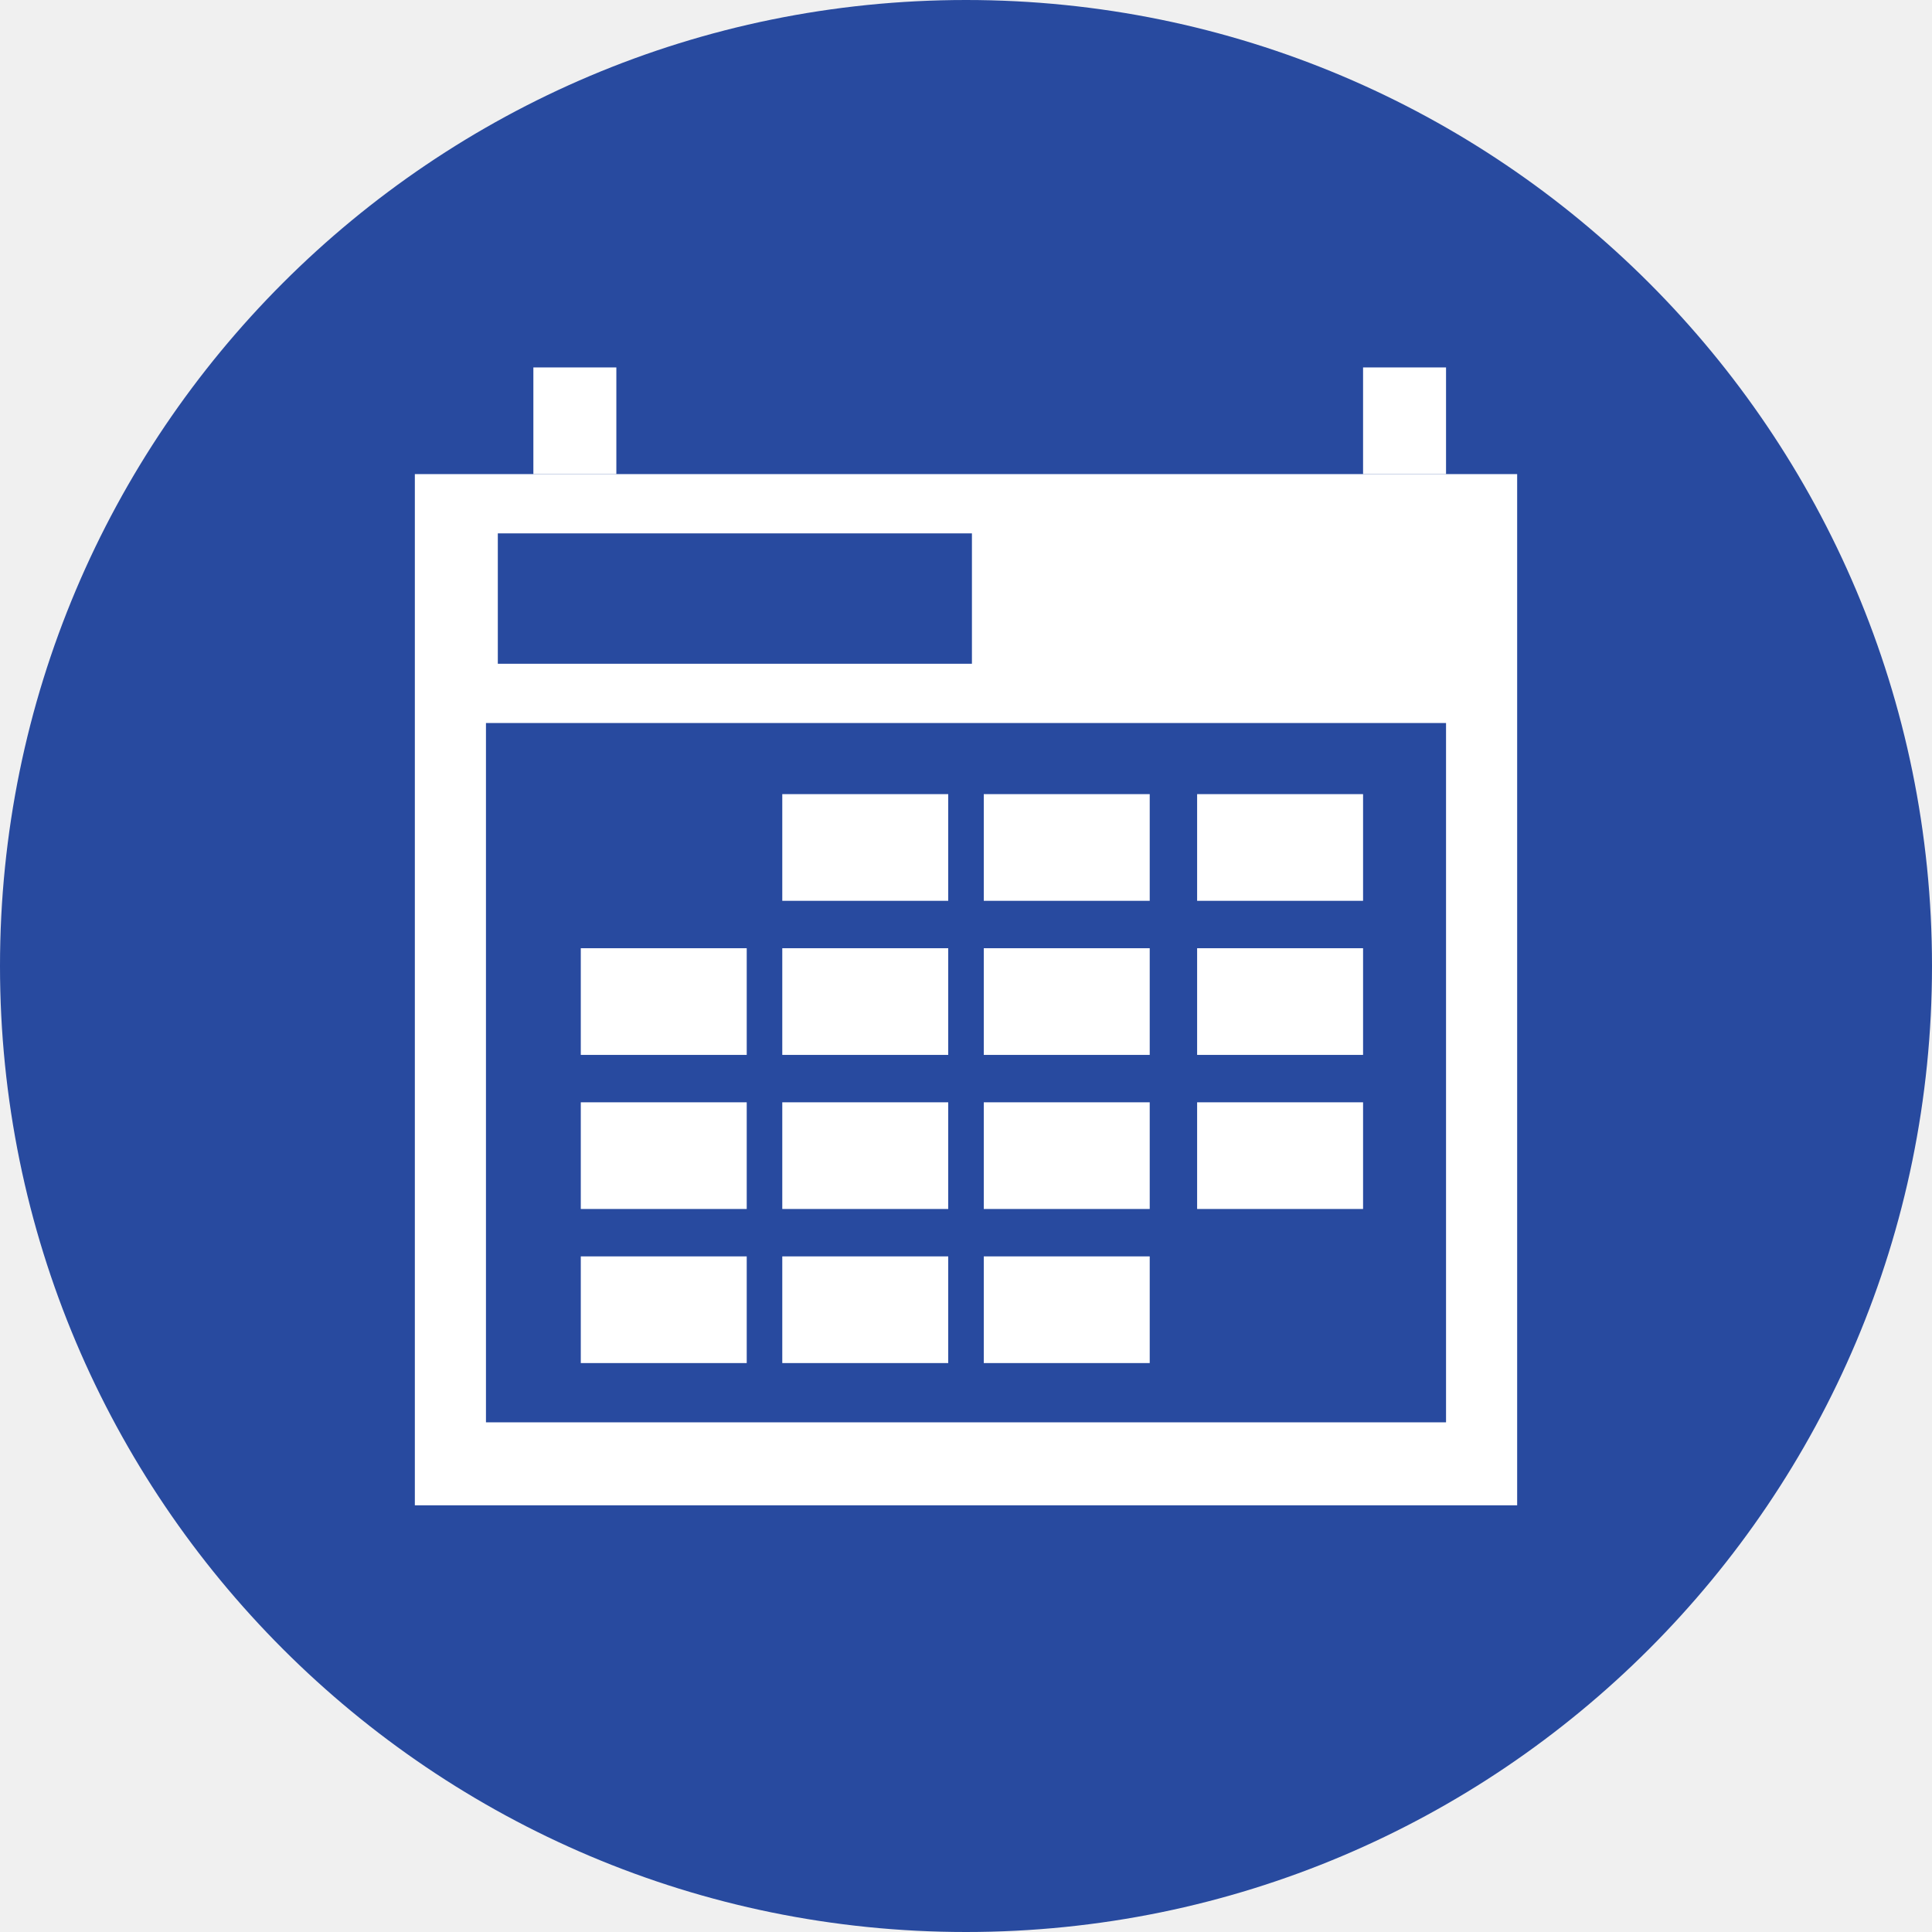
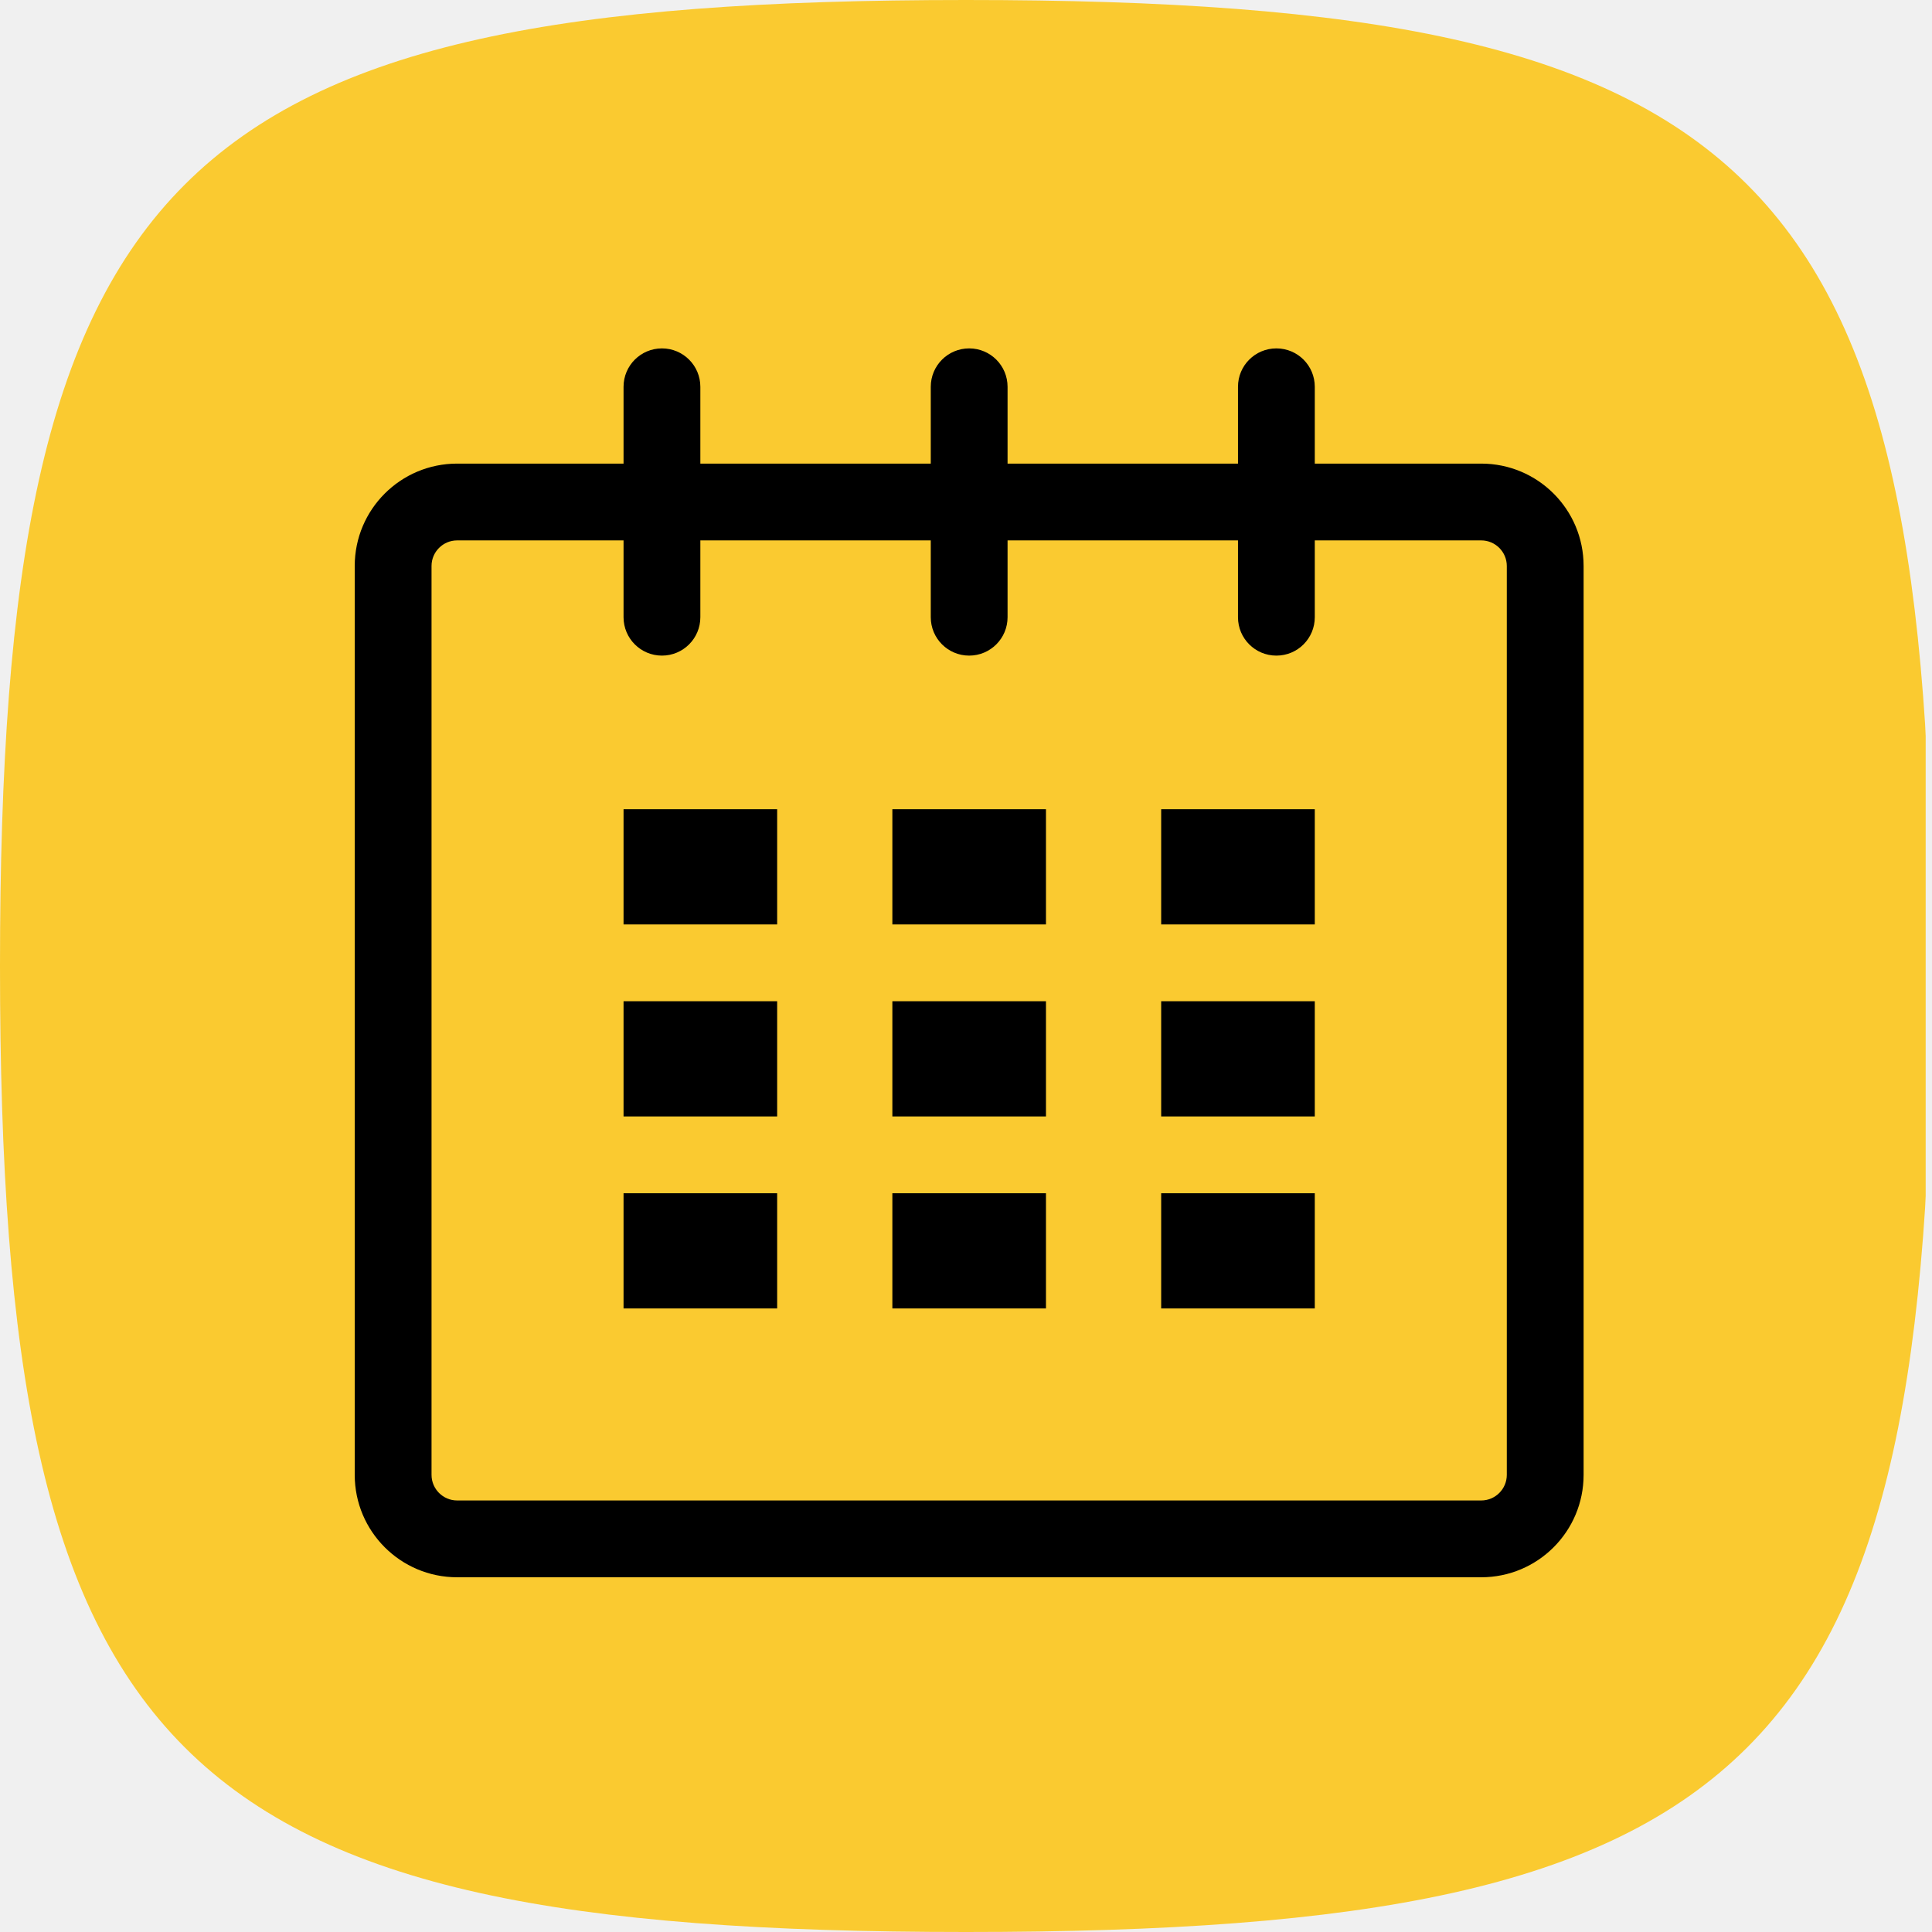
- <svg xmlns="http://www.w3.org/2000/svg" width="163px" height="163px" viewBox="0 0 163 163" version="1.1">
-   <g id="Page-1" stroke="none" stroke-width="1" fill="none" fill-rule="evenodd">
-     <g id="icon" fill-rule="nonzero">
-       <path d="M0,81.501 C0,36.487 36.489,0 81.499,0 C126.511,0 163,36.487 163,81.501 C163,126.509 126.511,163 81.499,163 C36.489,163 0,126.509 0,81.501 Z" id="Shape" fill="#284A9F" />
-       <g id="Group" transform="translate(35, 31)">
-         <rect id="Rectangle" fill="#FFFFFF" x="0" y="9" width="93" height="87" />
-         <rect id="Rectangle" fill="#284A9F" x="6" y="30" width="81" height="59" />
-         <rect id="Rectangle" fill="#FFFFFF" x="31" y="36" width="14" height="9" />
-         <rect id="Rectangle" fill="#FFFFFF" x="48" y="36" width="14" height="9" />
-         <rect id="Rectangle" fill="#FFFFFF" x="66" y="36" width="14" height="9" />
-         <rect id="Rectangle" fill="#FFFFFF" x="14" y="49" width="14" height="9" />
-         <rect id="Rectangle" fill="#FFFFFF" x="31" y="49" width="14" height="9" />
-         <rect id="Rectangle" fill="#FFFFFF" x="48" y="49" width="14" height="9" />
-         <rect id="Rectangle" fill="#FFFFFF" x="66" y="49" width="14" height="9" />
-         <rect id="Rectangle" fill="#FFFFFF" x="14" y="62" width="14" height="9" />
-         <rect id="Rectangle" fill="#FFFFFF" x="31" y="62" width="14" height="9" />
-         <rect id="Rectangle" fill="#FFFFFF" x="48" y="62" width="14" height="9" />
-         <rect id="Rectangle" fill="#FFFFFF" x="66" y="62" width="14" height="9" />
-         <rect id="Rectangle" fill="#FFFFFF" x="14" y="75" width="14" height="9" />
-         <rect id="Rectangle" fill="#FFFFFF" x="31" y="75" width="14" height="9" />
-         <rect id="Rectangle" fill="#FFFFFF" x="48" y="75" width="14" height="9" />
-         <rect id="Rectangle" fill="#284A9F" x="7" y="14" width="40" height="11" />
-         <rect id="Rectangle" fill="#FFFFFF" x="10" y="0" width="7" height="9" />
-         <rect id="Rectangle" fill="#FFFFFF" x="80" y="0" width="7" height="9" />
-       </g>
-     </g>
+ <svg xmlns="http://www.w3.org/2000/svg" width="305" height="305" viewBox="0 0 305 305" fill="none">
+   <mask id="mask0_13_963" style="mask-type:alpha" maskUnits="userSpaceOnUse" x="0" y="0" width="305" height="305">
+     <path d="M0 152.5C0 26.916 26.916 0 152.5 0C278.084 0 305 26.916 305 152.5C305 278.084 278.084 305 152.5 305C26.916 305 0 278.084 0 152.5Z" fill="#C4C4C4" />
+   </mask>
+   <g mask="url(#mask0_13_963)">
+     <rect width="305" height="305" transform="translate(-1)" fill="#FACA30" />
  </g>
+   <g clip-path="url(#clip0_13_963)">
+     <path d="M233.837 73.188H207.562V61.062C207.562 57.71 204.853 55 201.5 55C198.147 55 195.438 57.71 195.438 61.062V73.188H159.062V61.062C159.062 57.71 156.346 55 153 55C149.654 55 146.938 57.71 146.938 61.062V73.188H110.562V61.062C110.562 57.71 107.846 55 104.5 55C101.154 55 98.438 57.71 98.438 61.062V73.188H72.169C63.239 73.188 56 80.42 56 89.35V232.831C56 241.761 63.239 249 72.169 249H233.837C242.767 249 250 241.761 250 232.831V89.35C250 80.42 242.767 73.188 233.837 73.188ZM237.875 232.831C237.875 235.062 236.062 236.875 233.837 236.875H72.169C69.938 236.875 68.125 235.062 68.125 232.831V89.35C68.125 87.125 69.938 85.312 72.169 85.312H98.438V97.438C98.438 100.79 101.154 103.5 104.5 103.5C107.846 103.5 110.562 100.79 110.562 97.438V85.312H146.938V97.438C146.938 100.79 149.654 103.5 153 103.5C156.346 103.5 159.062 100.79 159.062 97.438V85.312H195.438V97.438C195.438 100.79 198.147 103.5 201.5 103.5C204.853 103.5 207.562 100.79 207.562 97.438V85.312H233.837C236.062 85.312 237.875 87.125 237.875 89.35V232.831Z" fill="black" />
+     <path d="M122.688 127.75H98.438V145.938H122.688V127.75Z" fill="black" />
+     <path d="M122.688 158.062H98.438V176.25H122.688V158.062Z" fill="black" />
+     <path d="M122.688 188.375H98.438V206.562H122.688V188.375Z" fill="black" />
+     <path d="M165.125 188.375H140.875V206.562H165.125V188.375Z" fill="black" />
+     <path d="M165.125 158.062H140.875V176.25H165.125V158.062Z" fill="black" />
+     <path d="M165.125 127.75H140.875V145.938H165.125V127.75Z" fill="black" />
+     <path d="M207.562 188.375H183.312V206.562H207.562V188.375Z" fill="black" />
+     <path d="M207.562 158.062H183.312V176.25H207.562V158.062Z" fill="black" />
+     <path d="M207.562 127.75H183.312V145.938H207.562V127.75Z" fill="black" />
+   </g>
+   <defs>
+     <clipPath id="clip0_13_963">
+       <rect width="194" height="194" fill="white" transform="translate(56 55)" />
+     </clipPath>
+   </defs>
</svg>
